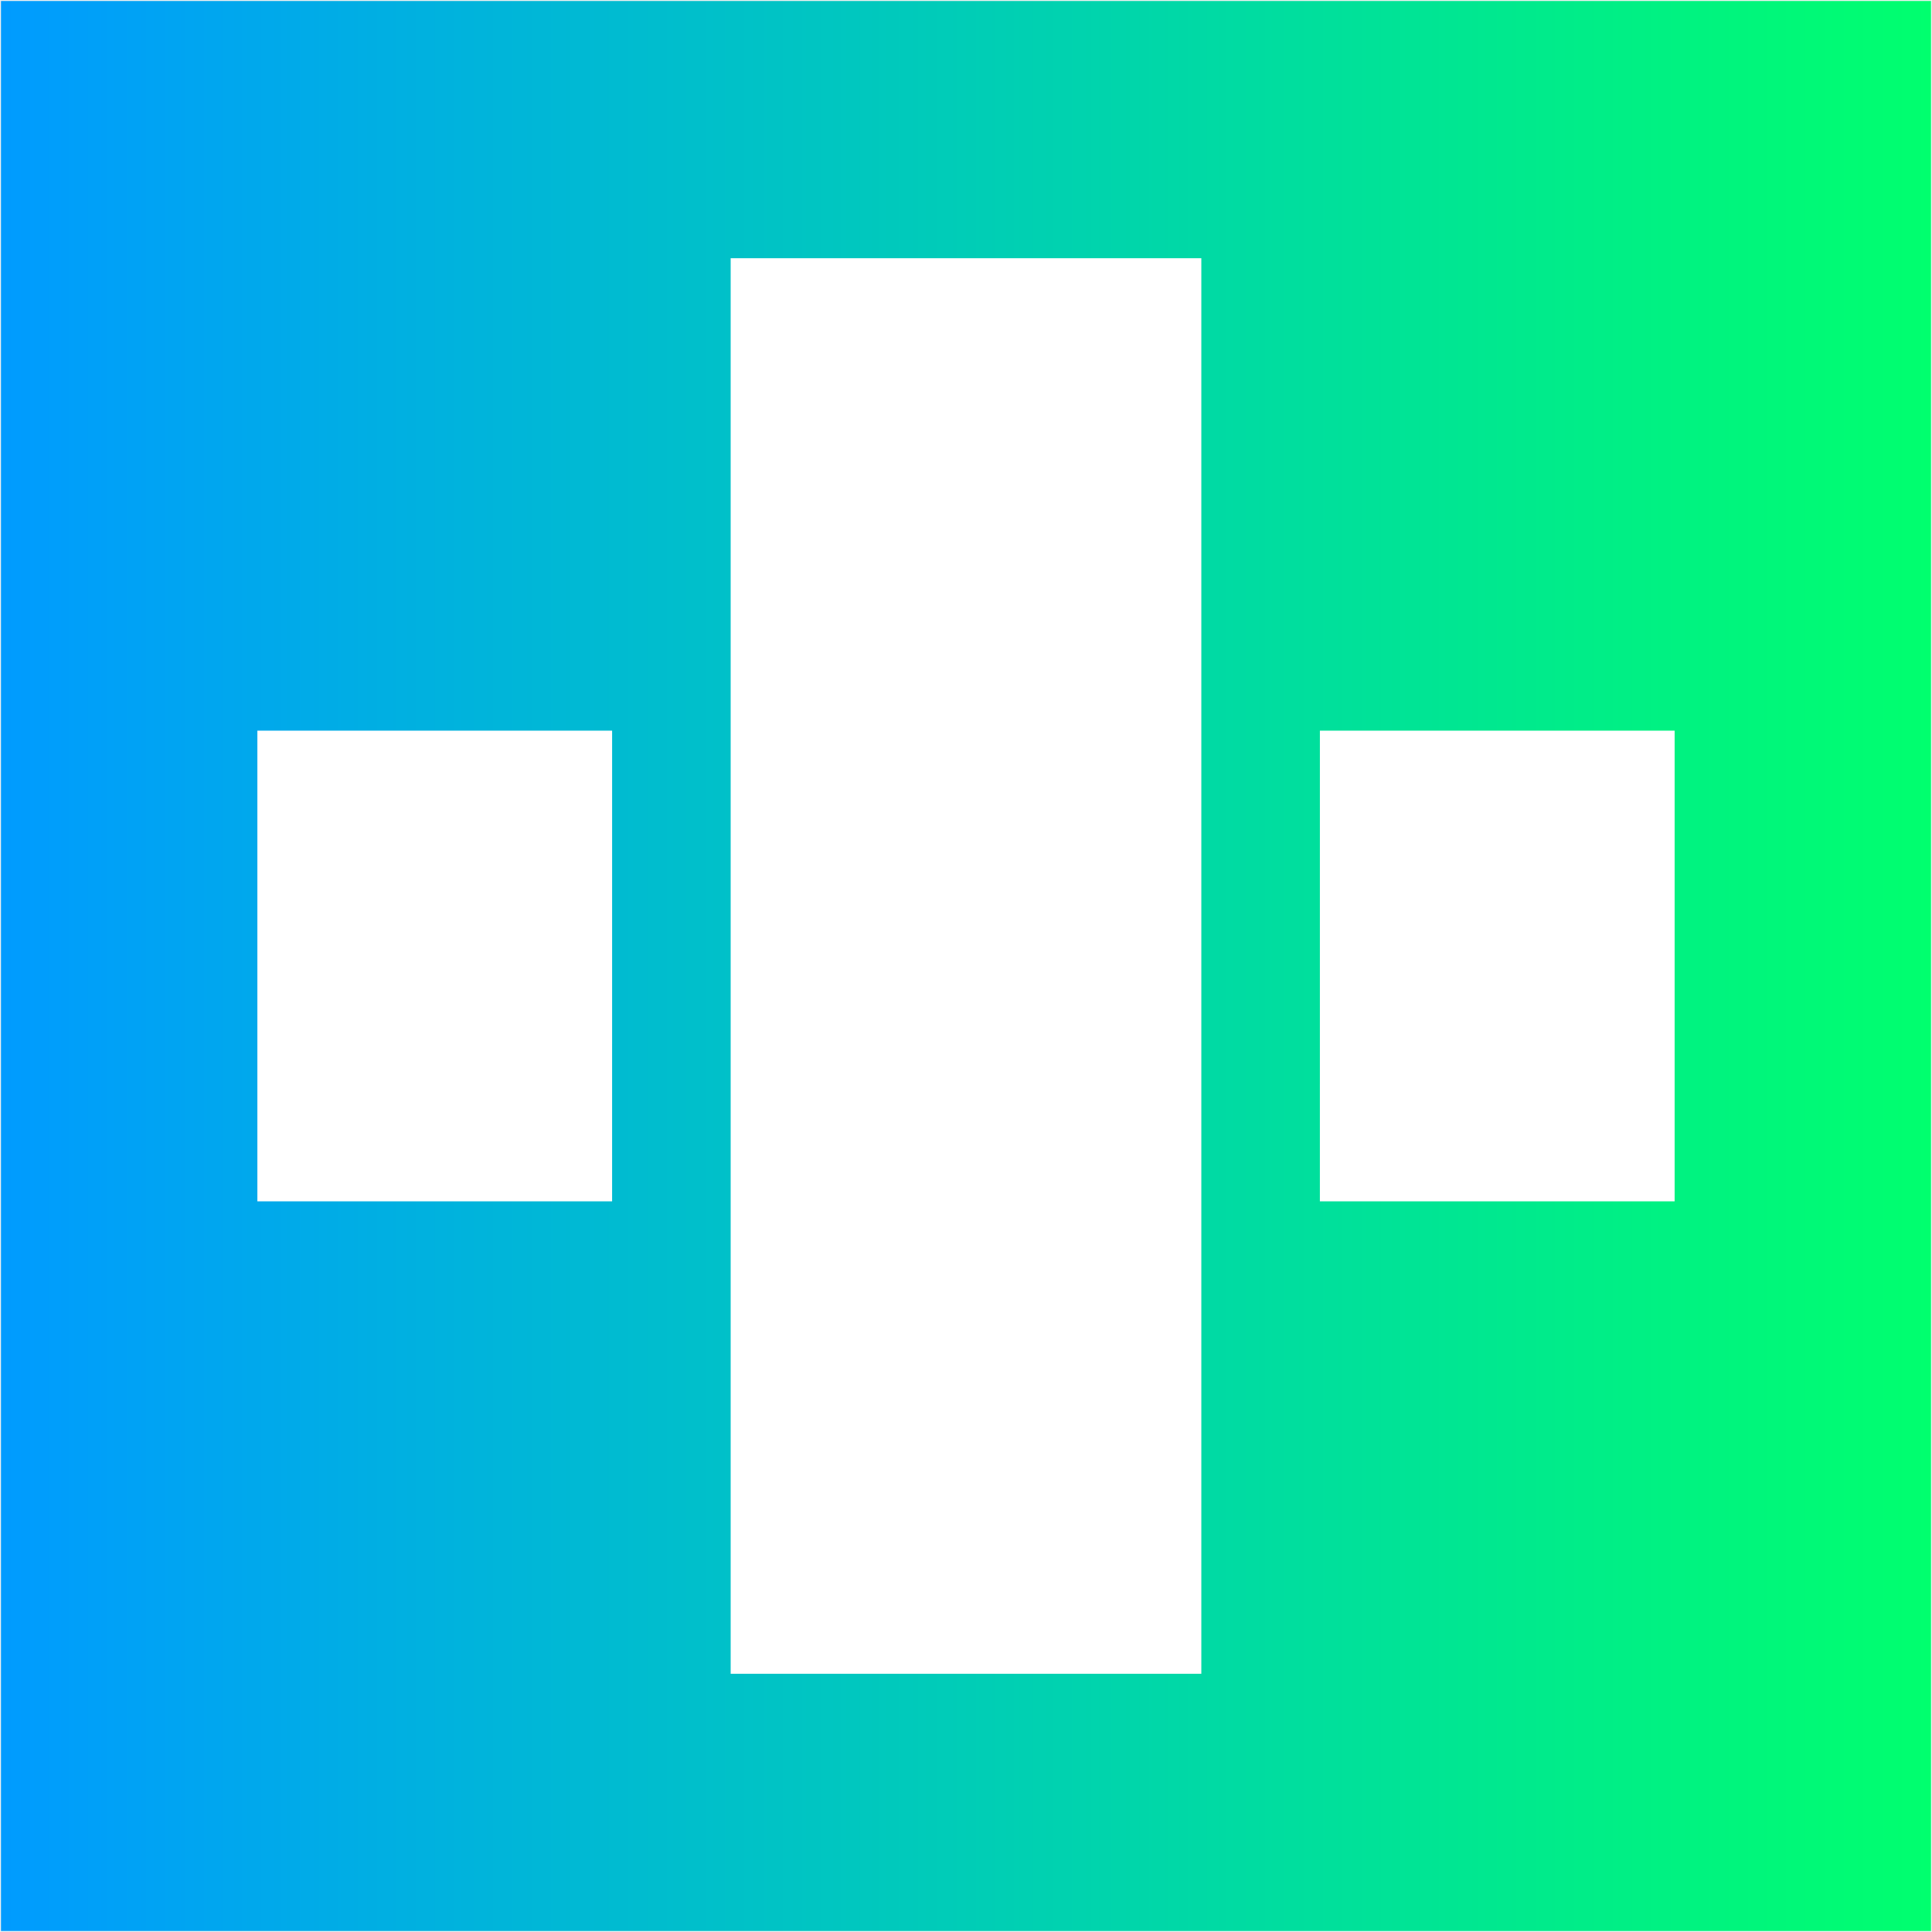
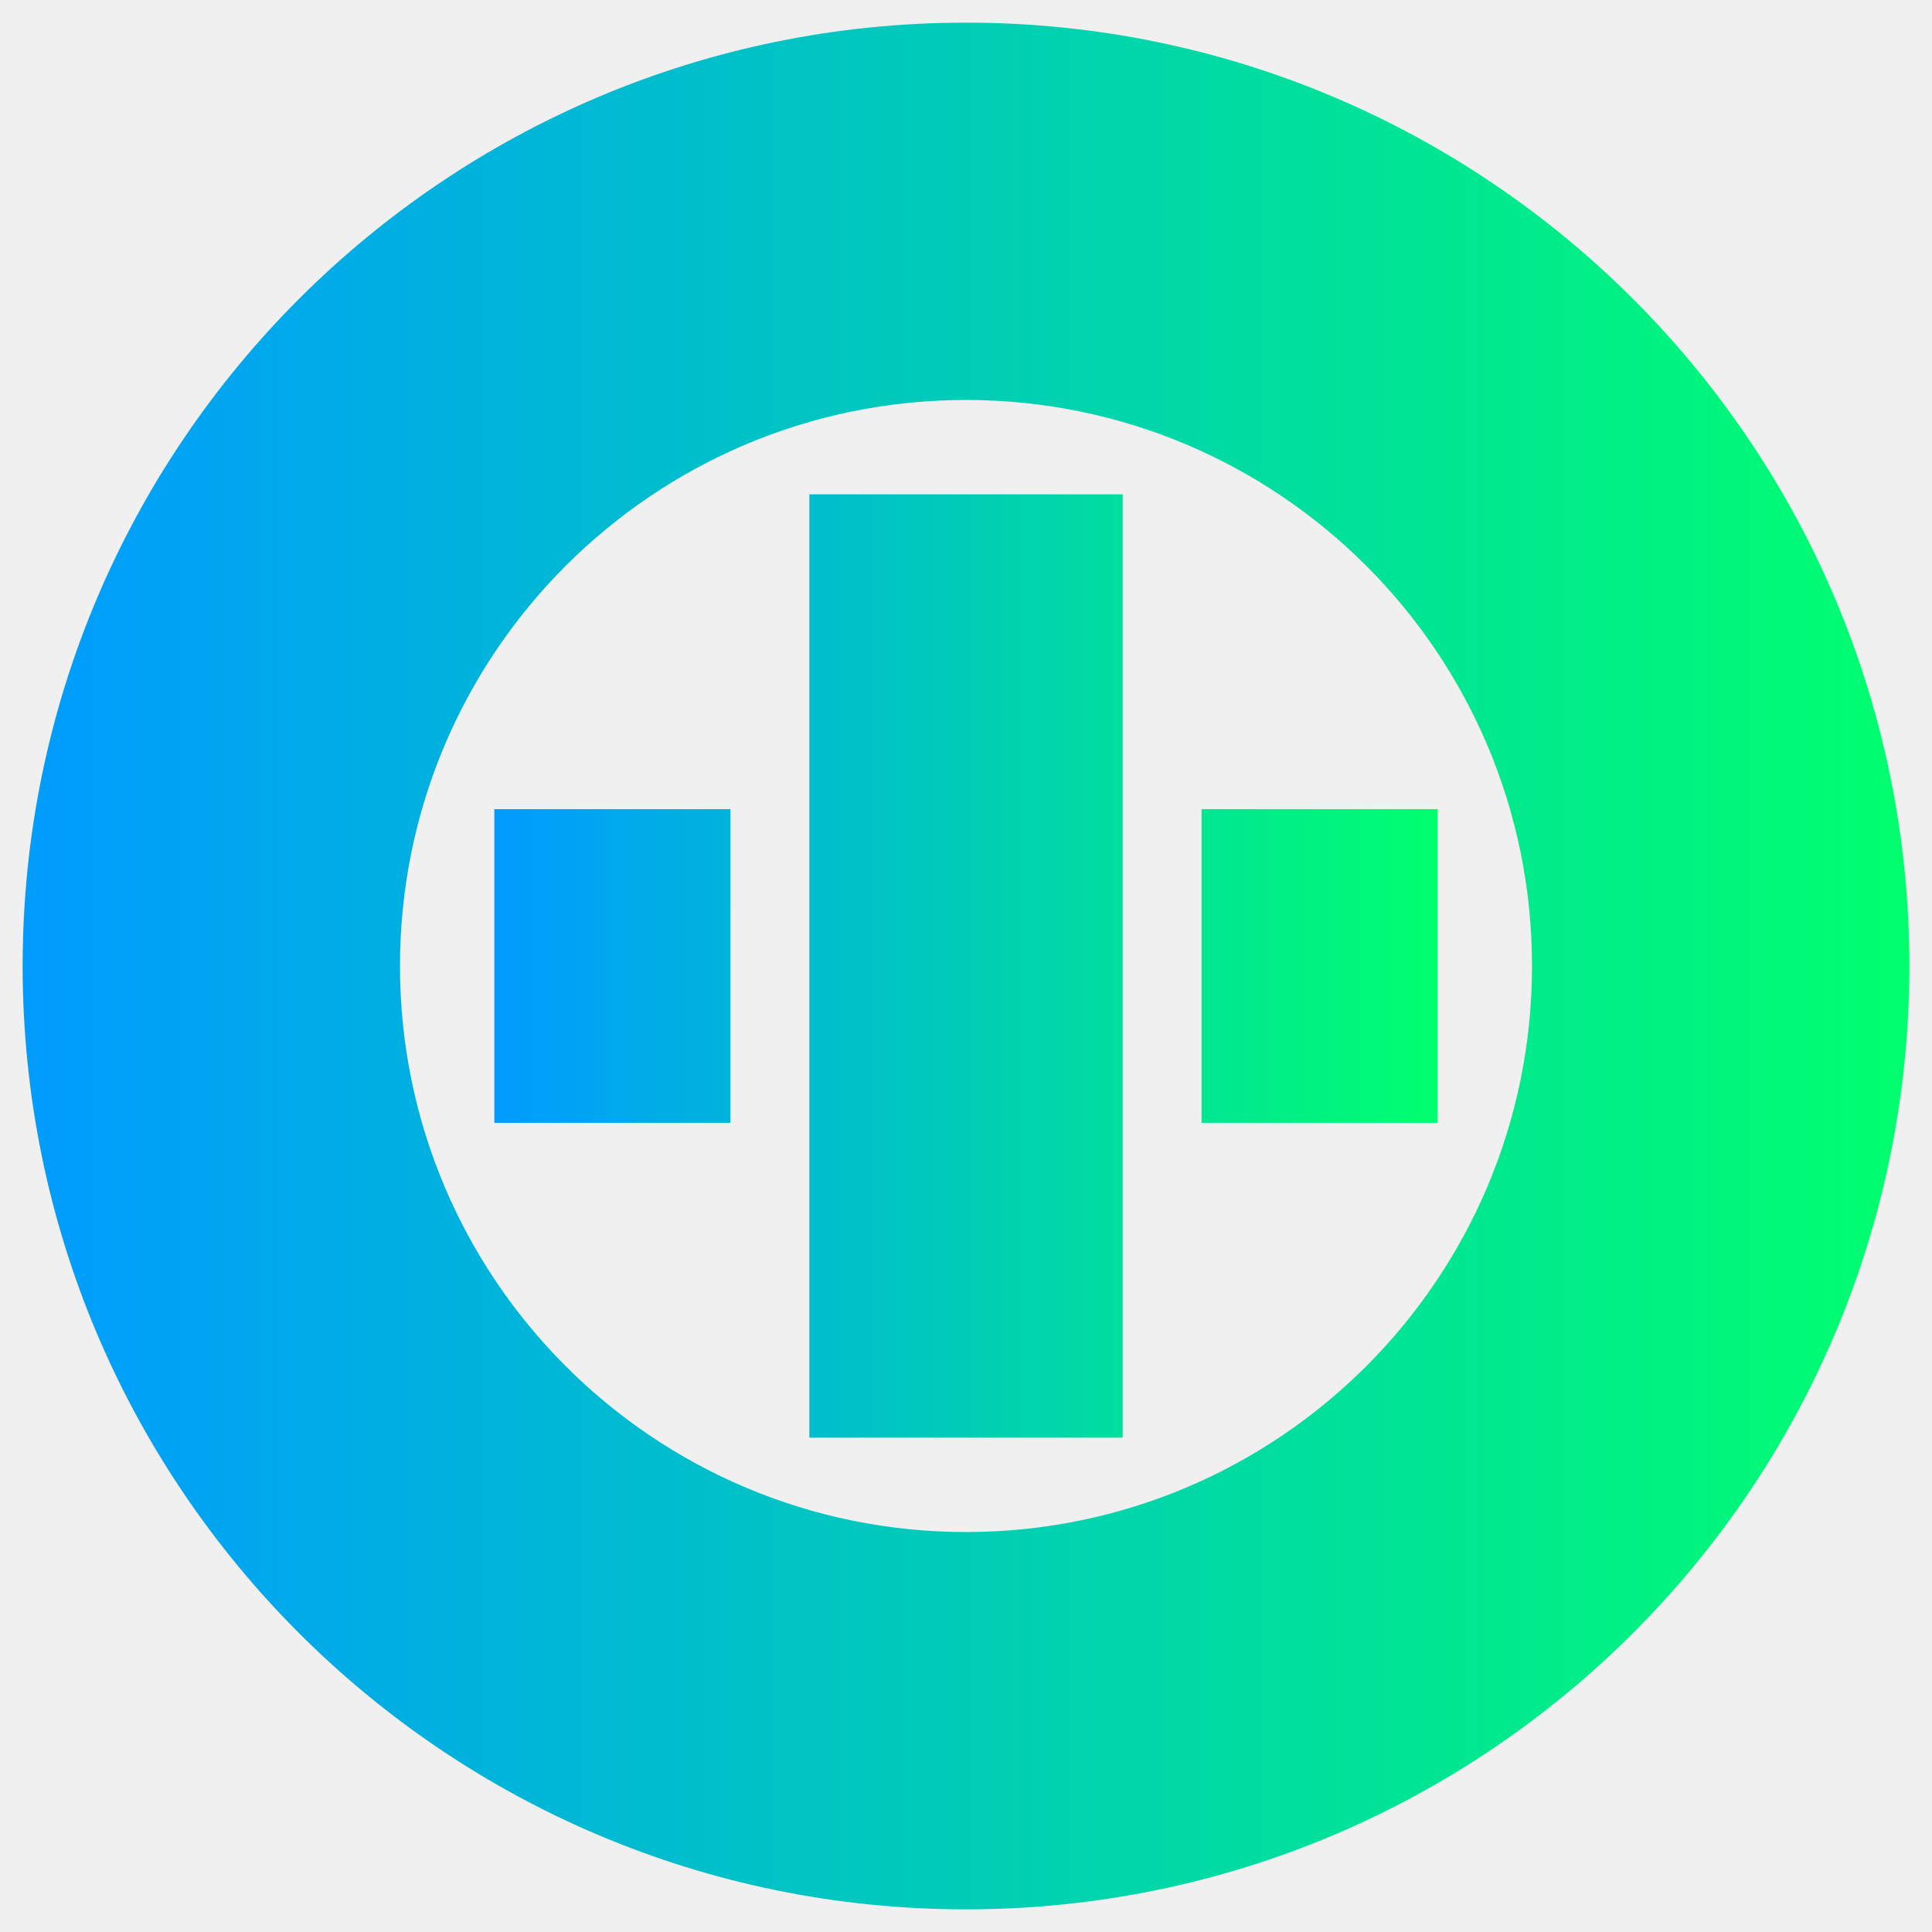
- <svg xmlns="http://www.w3.org/2000/svg" xmlns:xlink="http://www.w3.org/1999/xlink" width="1024" height="1024" version="1.1" id="svg23">
+ <svg xmlns="http://www.w3.org/2000/svg" xmlns:xlink="http://www.w3.org/1999/xlink" width="1024" height="1024" version="1.1" id="svg14">
  <defs id="defs27">
-     <linearGradient id="linearGradient5260">
-       <stop style="stop-color:#009bff;stop-opacity:1" offset="0" id="stop5758" />
-       <stop style="stop-color:#00ff6e;stop-opacity:1" offset="1" id="stop5760" />
+     <linearGradient id="linearGradient5899">
+       <stop style="stop-color:#009bff;stop-opacity:1" offset="0" id="stop5895" />
+       <stop style="stop-color:#00ff6e;stop-opacity:1" offset="1" id="stop5897" />
+     </linearGradient>
+     <linearGradient id="linearGradient8009">
+       <stop style="stop-color:#009bff;stop-opacity:1" offset="0" id="stop8005" />
+       <stop style="stop-color:#00ff6e;stop-opacity:1" offset="1" id="stop8007" />
    </linearGradient>
    <linearGradient id="linearGradient5260-4">
-       <stop style="stop-color:#009bff;stop-opacity:1" offset="0" id="stop5256" />
-       <stop style="stop-color:#00ff6e;stop-opacity:1" offset="1" id="stop5258" />
+       <stop stop-color="#009bff" id="stop5256" offset="0" />
+       <stop stop-color="#00ff6e" id="stop5258" offset="1" />
    </linearGradient>
-     <linearGradient id="linearGradient1796">
-       <stop style="stop-color:#89e24c;stop-opacity:1;" offset="0" id="stop1794" />
-     </linearGradient>
-     <linearGradient xlink:href="#linearGradient5260-4" id="linearGradient5262" x1="0.523" y1="512" x2="1023.477" y2="512" gradientUnits="userSpaceOnUse" />
+     <linearGradient y2="512" x2="1012" y1="512" x1="12" id="linearGradient5262" xlink:href="#linearGradient5260-4" gradientUnits="userSpaceOnUse" />
+     <linearGradient xlink:href="#linearGradient8009" id="linearGradient8011" x1="12" y1="512" x2="1012" y2="512" gradientUnits="userSpaceOnUse" gradientTransform="translate(0)" />
+     <linearGradient xlink:href="#linearGradient5899" id="linearGradient5901" x1="262" y1="512" x2="762" y2="512" gradientUnits="userSpaceOnUse" />
  </defs>
  <g id="g6">
-     <g display="none" id="canvasGrid">
-       <rect fill="url(#gridpattern)" stroke-width="0" y="0" x="0" height="100%" width="100%" id="svg_2" />
+     <g id="canvasGrid" display="none">
+       <rect id="svg_2" width="100%" height="100%" x="0" y="0" stroke-width="0" fill="url(#gridpattern)" />
    </g>
  </g>
  <g id="g21">
-     <rect style="stroke:#ff0000;stroke-width:0;fill-opacity:1;fill-rule:evenodd;stroke-opacity:1;stroke-miterlimit:0;stroke-dasharray:none;fill:url(#linearGradient5262)" id="rect1259" width="1022.953" height="1022.953" x="0.523" y="0.523" />
-     <path id="svg_9" style="fill:#ffffff;fill-opacity:1;stroke-width:1.876" d="m 887.59,387.268 -188.019,7e-5 -0.006,249.464 188.024,1.2e-4 z M 636.732,136.866 H 387.268 l 4e-5,750.268 H 636.732 Z M 324.434,387.268 h -188.024 v 249.464 h 188.019 z" />
-   </g>
+     </g>
+   <path id="path6258" style="fill:url(#linearGradient8011);fill-opacity:1;stroke-width:1.582" d="m 512,212 a 300,300 0 0 0 -300,300 300,300 0 0 0 300,300 300,300 0 0 0 300,-300 300,300 0 0 0 -300,-300 z m 500,300 A 500,500 0 0 1 512,1012 500,500 0 0 1 12,512 500,500 0 0 1 512,12 500,500 0 0 1 1012,512 Z" />
+   <path id="svg_9" style="fill:url(#linearGradient5901);fill-opacity:1;stroke-width:1.249;stroke-miterlimit:4;stroke-dasharray:none" d="m 762,428.875 -125.149,5e-5 -0.006,166.25 125.153,8e-5 z M 595.024,262 H 428.976 V 762 H 595.024 Z M 387.153,428.875 H 262 v 166.25 h 125.149 z" />
</svg>
